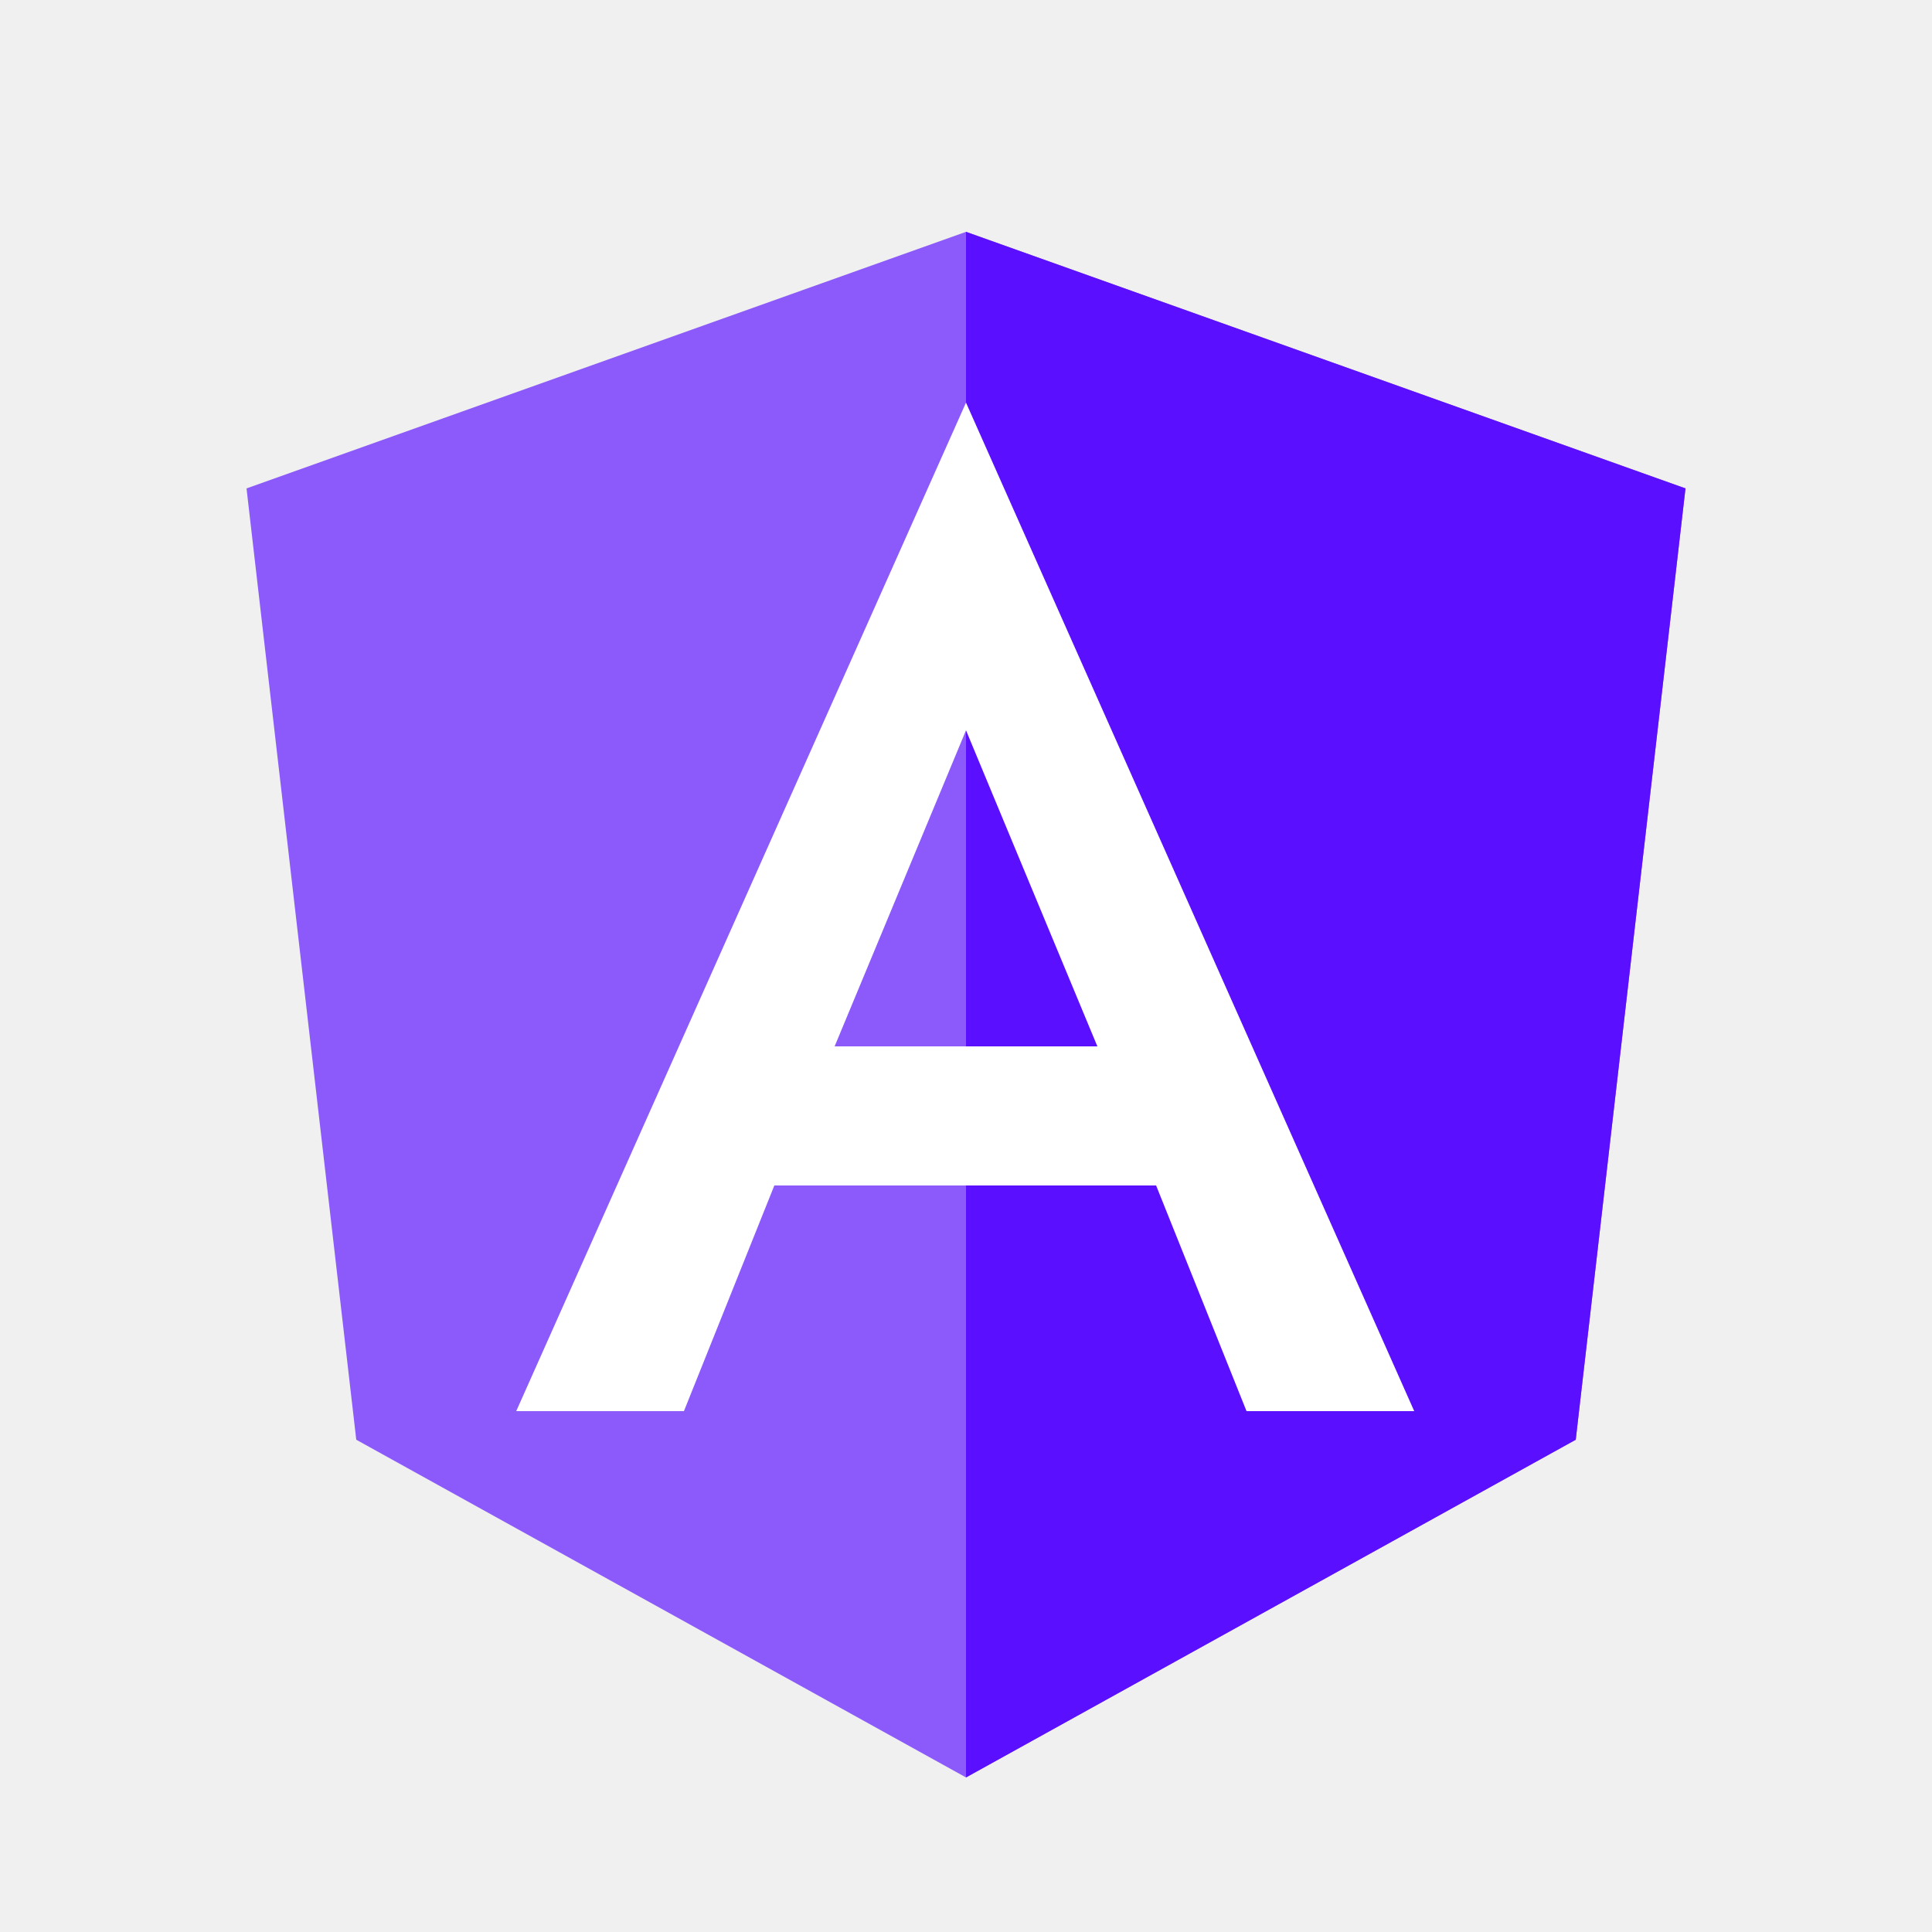
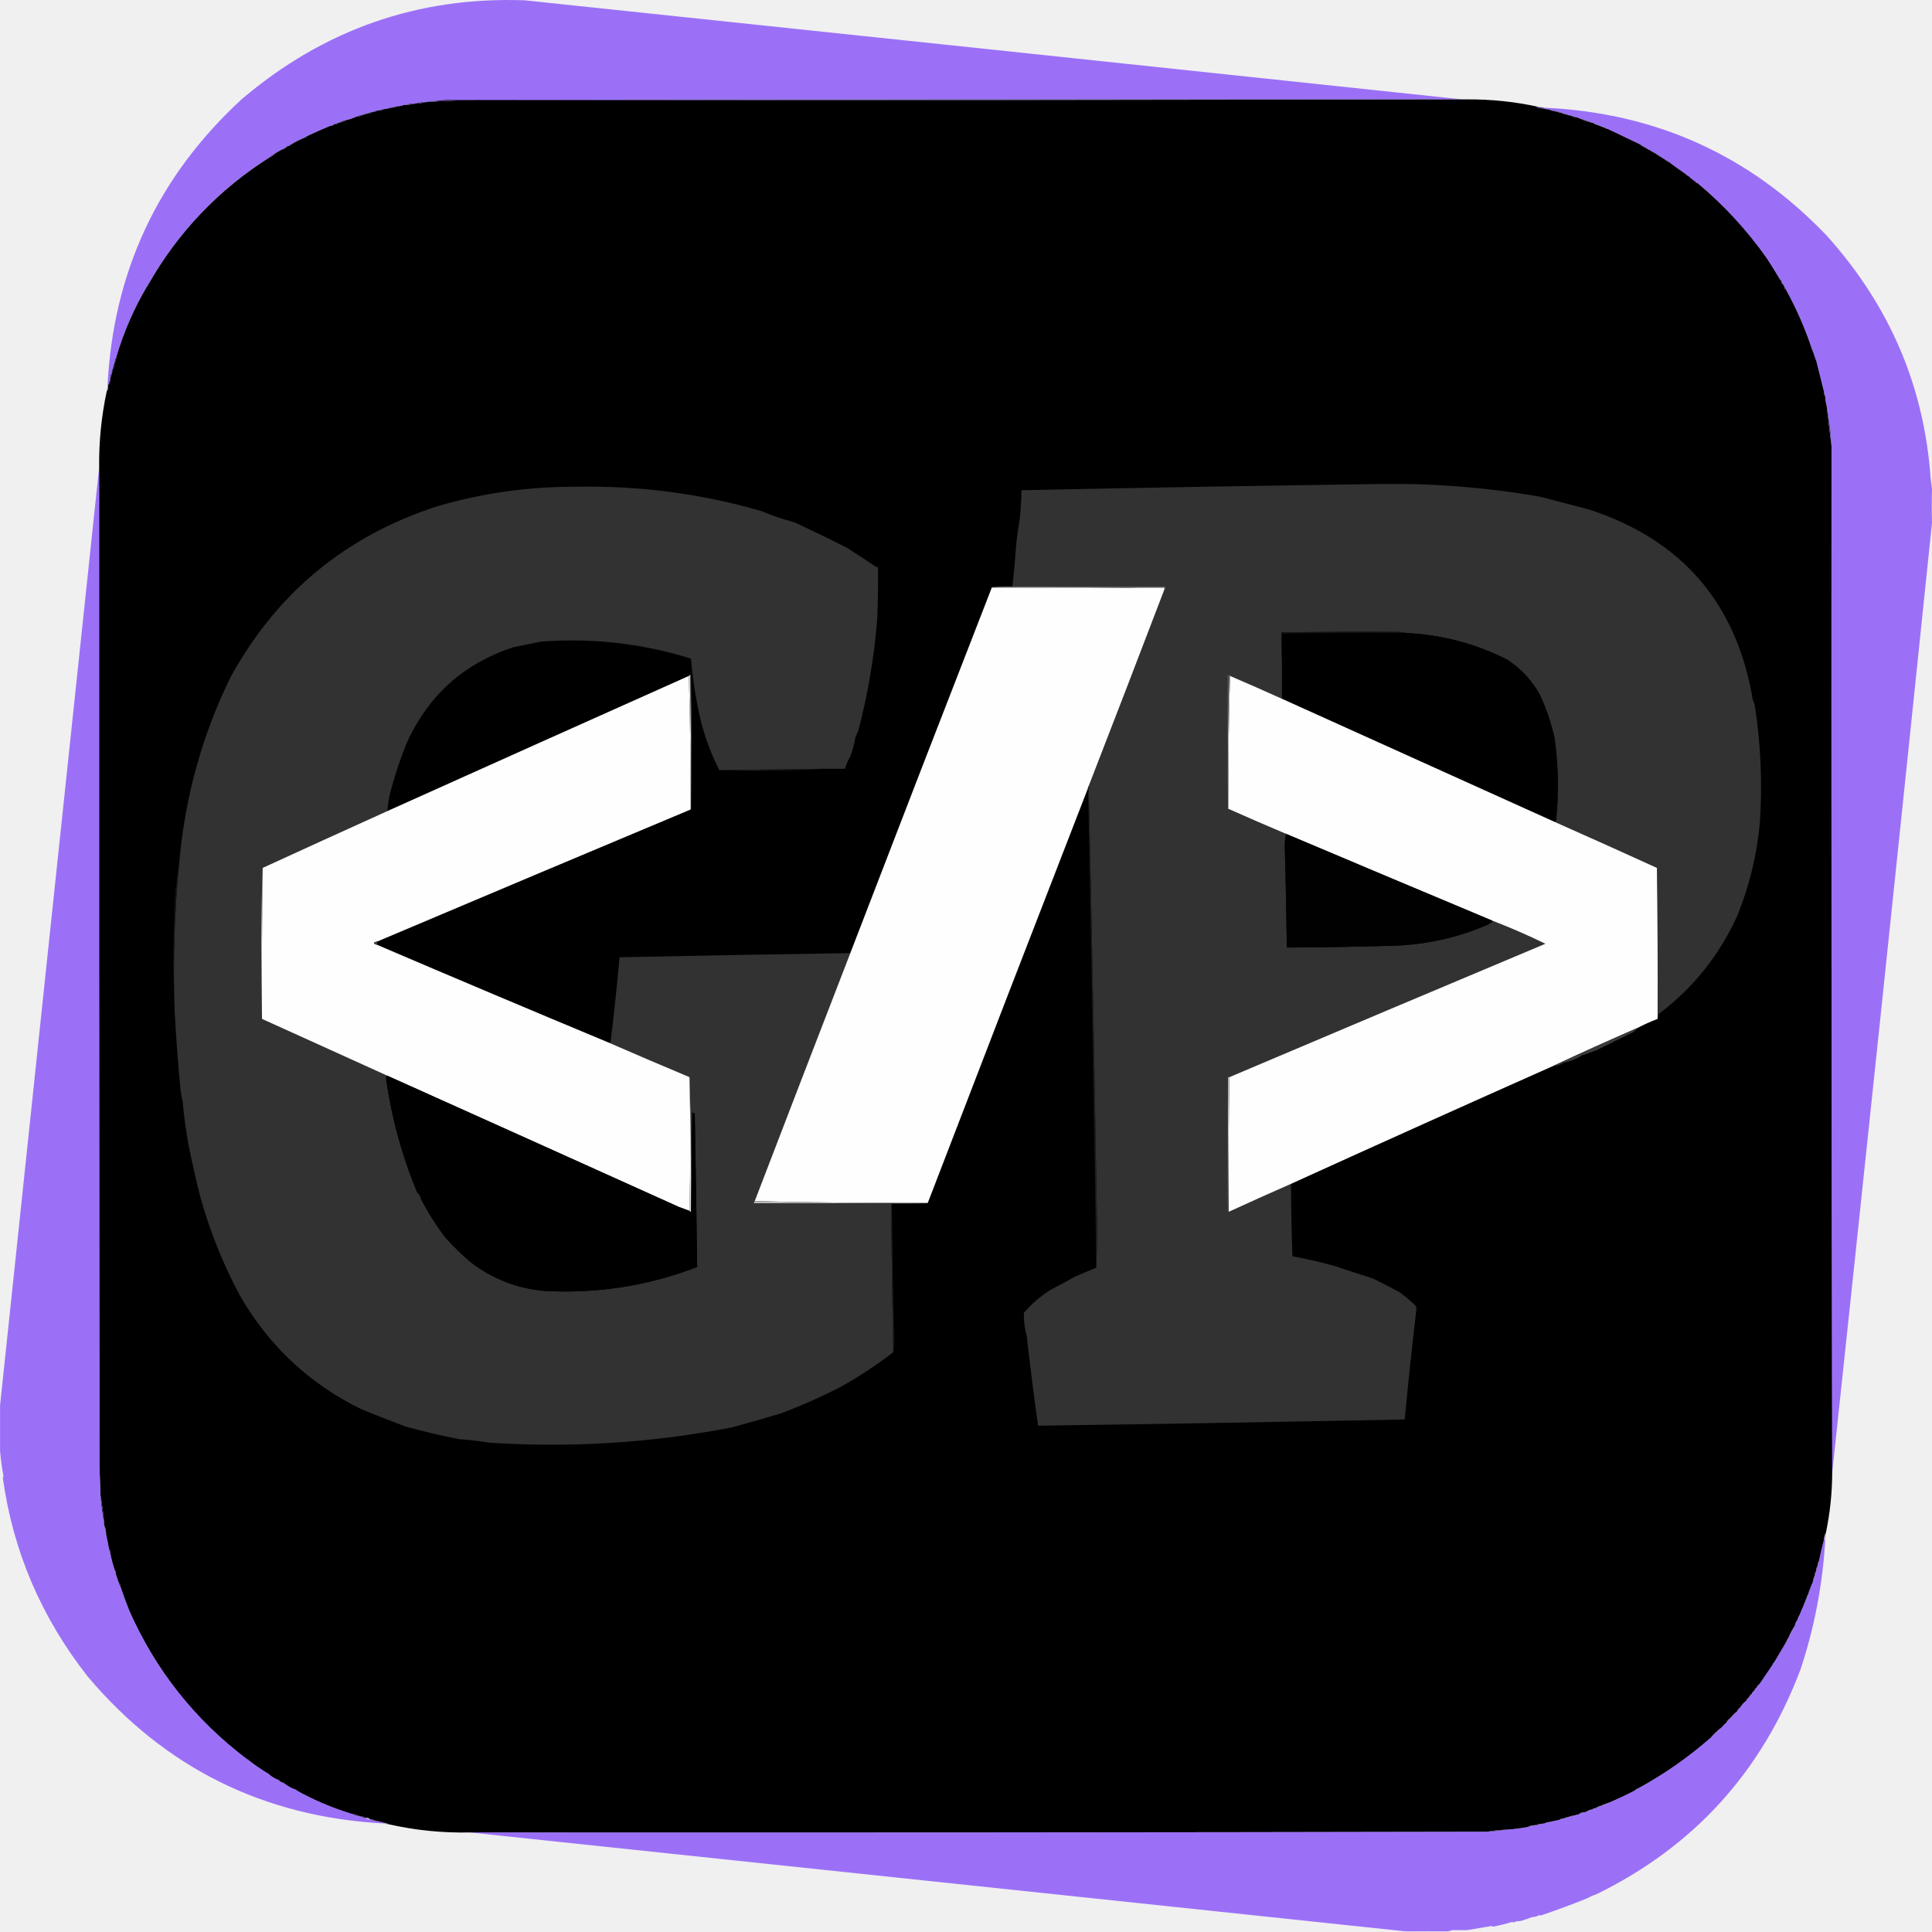
- <svg xmlns="http://www.w3.org/2000/svg" id="Layer_1" style="enable-background:new 0 0 250 250;" version="1.1" viewBox="0 0 250 250" x="0px" xml:space="preserve" y="0px">
-   <style type="text/css">
- 	.st0 {
-     fill: #5b0fffAA;
-   }
- 
-   .st1 {
-     fill: #5b0fff;
-   }
- 
-   .st2 {
-     fill: #FFFFFF;
-   }
+ <svg xmlns="http://www.w3.org/2000/svg" version="1.1" width="2788.08" height="2787.43">
+   <svg style="shape-rendering:geometricPrecision;text-rendering:geometricPrecision;image-rendering:optimizeQuality;fill-rule:evenodd;clip-rule:evenodd" viewBox="689.42 371.07 2788.08 2787.43">
+     <path style="opacity:.566" fill="#5a0ffe" d="M2799.5 514.5c-488.67-.167-977.33 0-1466 .5-5.05.272-10.05.772-15 1.5-3.68-.165-7.35.001-11 .5-1.24.232-2.24.732-3 1.5h-2c-4.93-.271-9.6.396-14 2-3.35-.165-6.68.002-10 .5-.92.278-1.58.778-2 1.5-2.56-.302-4.89.032-7 1-3.99-.384-7.66.283-11 2-3.33-.285-6.33.382-9 2-1.94.65-3.94.983-6 1-2.65-.09-4.99.576-7 2h-2c-2.65-.09-4.99.576-7 2-2.65-.09-4.99.576-7 2-2.65-.09-4.99.576-7 2-3.66.223-7 1.223-10 3-4.72 2.239-9.72 3.905-15 5-4.04.565-7.7 1.899-11 4-2.29.095-4.29.762-6 2-1.9.296-3.57.963-5 2a706.49 706.49 0 0 0-34 15c-1.53-.073-2.53.594-3 2a140.22 140.22 0 0 0-20 10c-1.53-.073-2.53.594-3 2-1.65.16-2.99.826-4 2-1.53-.073-2.53.594-3 2-6.17 2.58-11.84 5.914-17 10-1.53-.073-2.53.594-3 2-74.05 46.716-132.718 108.049-176 184-1.406.473-2.073 1.473-2 3-18.725 31.795-33.392 65.462-44 101-1.777 3.005-2.777 6.338-3 10-1.424 2.015-2.09 4.348-2 7-1.424 2.015-2.09 4.348-2 7-1.424 2.015-2.09 4.348-2 7v2c-1.424 2.015-2.09 4.348-2 7-.934 1.068-1.268 2.401-1 4h-1c7.932-165.43 72.599-303.93 194-415.5 118.43-100.497 254.43-147.997 408-142.5 451.16 47.482 902.16 95.149 1353 143z" />
+     <path style="opacity:1" d="M2806.5 514.5c35.22-.261 69.89 3.405 104 11a8.43 8.43 0 0 0-4 .5c4.32.996 8.65 1.83 13 2.5 3.28-.08 6.28.587 9 2a894.254 894.254 0 0 1 16 4c2.01 1.424 4.35 2.09 7 2 1.07.934 2.4 1.268 4 1 3 1.777 6.34 2.777 10 3a143.488 143.488 0 0 0 22 8h1c2.01 1.565 4.34 2.565 7 3 1.43 1.037 3.1 1.704 5 2 1.43 1.037 3.1 1.704 5 2 1.43 1.037 3.1 1.704 5 2 15.26 7.297 30.6 14.63 46 22 .47 1.406 1.47 2.073 3 2 1.01 1.174 2.35 1.84 4 2 .47 1.406 1.47 2.073 3 2 1.01 1.174 2.35 1.84 4 2 .47 1.406 1.47 2.073 3 2 1.01 1.174 2.35 1.84 4 2 .47 1.406 1.47 2.073 3 2 .47 1.406 1.47 2.073 3 2 .47 1.406 1.47 2.073 3 2 1.4 1.39 3.07 2.39 5 3 .47 1.406 1.47 2.073 3 2 .47 1.406 1.47 2.073 3 2a502.69 502.69 0 0 0 25 18c.47 1.406 1.47 2.073 3 2a71.989 71.989 0 0 0 11 9c.47 1.406 1.47 2.073 3 2 37.89 31.719 71.05 67.719 99.5 108a721.117 721.117 0 0 1 17.5 28c-.07 1.527.59 2.527 2 3 1.17 1.014 1.84 2.347 2 4-.07 1.527.59 2.527 2 3 1.17 1.014 1.84 2.347 2 4-.07 1.527.59 2.527 2 3 14.33 25.858 26.33 52.858 36 81 1.1 4.644 2.77 8.978 5 13-.24 1.291.1 2.291 1 3-.24 2.398.43 4.398 2 6 3.68 14.725 7.35 29.392 11 44-.21 2.995.46 5.662 2 8 .12 4.549.79 8.882 2 13 2.19 19.507 4.52 38.84 7 58-.33 494.03 0 988.03 1 1482-.14 29.11-3.14 57.77-9 86-1.76 3.35-2.76 7.02-3 11a492.28 492.28 0 0 0-7 30c-1.42 2.01-2.09 4.35-2 7-1.42 2.01-2.09 4.35-2 7-1.42 2.01-2.09 4.35-2 7-1.78 3-2.78 6.34-3 10a42.754 42.754 0 0 0-3 7c-1.37 2.44-2.37 5.1-3 8v1c-1.57 2.01-2.57 4.34-3 7-1.04 1.43-1.7 3.1-2 5-1.04 1.43-1.7 3.1-2 5-2.19 4.58-4.19 9.25-6 14-1.57 2.01-2.57 4.34-3 7-2.09 2.59-3.43 5.59-4 9-3.76 5.18-6.76 10.85-9 17-1.51 1.68-2.51 3.68-3 6-1.41.47-2.07 1.47-2 3-5.33 9-10.66 18-16 27-1.41.47-2.07 1.47-2 3-6.33 9.33-12.66 18.66-19 28-2.09 1.08-3.42 2.75-4 5-1.76.76-2.76 2.1-3 4-2.09 1.08-3.42 2.75-4 5-2.09 1.08-3.42 2.75-4 5-2.09 1.08-3.42 2.75-4 5a32.249 32.249 0 0 0-9 10c-2.09 1.08-3.42 2.75-4 5-3.67 3-7 6.33-10 10-2.74 1.74-4.74 4.07-6 7a25.888 25.888 0 0 0-6 6 84.762 84.762 0 0 0-16 15c-32.57 28.62-67.9 53.28-106 74-1.53-.07-2.53.59-3 2a502.849 502.849 0 0 1-38 18c-2.9.63-5.56 1.63-8 3-1.9.3-3.57.96-5 2-2.47.25-4.47 1.25-6 3h-2c-1.53-.07-2.53.59-3 2h-2c-1.9.3-3.57.96-5 2-1.71 1.24-3.71 1.91-6 2-2.85.05-5.18 1.05-7 3-2.72.46-5.39 1.13-8 2-2.65-.09-4.99.58-7 2-2.65-.09-4.99.58-7 2-2.4-.24-4.4.43-6 2-4.71.79-9.38 1.79-14 3-2.65-.09-4.99.58-7 2-2.36.17-4.69.51-7 1-3.23.18-6.23.84-9 2-3-.21-5.66.46-8 2-10.14 2.06-20.47 3.39-31 4-9.56.26-18.9 1.26-28 3-489.32 1-978.65 1.33-1468 1-39.87.84-79.2-3.16-118-12-2.01-1.42-4.35-2.09-7-2-1.07-.93-2.4-1.27-4-1-2.01-1.42-4.35-2.09-7-2h-1c-1.6-1.57-3.6-2.24-6-2h-1c-1.6-1.57-3.6-2.24-6-2h-1c-1.6-1.57-3.6-2.24-6-2h-1c-4-2.11-8.34-3.44-13-4-27.22-8.29-53.22-19.29-78-33-.47-1.41-1.47-2.07-3-2-5.48-1.91-10.48-4.57-15-8-.47-1.41-1.47-2.07-3-2-1.65-.16-2.99-.83-4-2-.47-1.41-1.47-2.07-3-2-4.84-1.92-9.18-4.58-13-8-.47-1.41-1.47-2.07-3-2a275.734 275.734 0 0 1-26-18c-.47-1.41-1.47-2.07-3-2-74.957-56.78-131.457-128.11-169.5-214a660.294 660.294 0 0 1-12.5-34c-.052-2.85-1.052-5.18-3-7l-4-12c.09-2.65-.576-4.99-2-7a194.194 194.194 0 0 1-6-23c.329-2.73-.337-5.06-2-7a314.333 314.333 0 0 0-4-20c.198-5.04-.802-9.7-3-14v-4a369.128 369.128 0 0 0-5-38c-.524-13.66-1.024-27.33-1.5-41-.5-481-.667-962-.5-1443a498.56 498.56 0 0 1 11-110c1.574-1.602 2.241-3.602 2-6-.268-1.599.066-2.932 1-4 1.424-2.015 2.09-4.348 2-7v-2c1.424-2.015 2.09-4.348 2-7 1.424-2.015 2.09-4.348 2-7 1.424-2.015 2.09-4.348 2-7 1.777-3.005 2.777-6.338 3-10 10.608-35.538 25.275-69.205 44-101 1.406-.473 2.073-1.473 2-3 43.282-75.951 101.95-137.284 176-184 1.53.073 2.53-.594 3-2 5.16-4.086 10.83-7.42 17-10 1.53.073 2.53-.594 3-2 1.01-1.174 2.35-1.84 4-2 1.53.073 2.53-.594 3-2a140.22 140.22 0 0 1 20-10c1.53.073 2.53-.594 3-2a706.49 706.49 0 0 1 34-15c2.2.38 3.86-.287 5-2 2.4.241 4.4-.426 6-2 4.03-.525 7.7-1.858 11-4 5.28-1.095 10.28-2.761 15-5 3.76.105 7.09-.895 10-3 2.65.09 4.99-.576 7-2 2.65.09 4.99-.576 7-2 2.65.09 4.99-.576 7-2h2c2.65.09 4.99-.576 7-2 2.06-.017 4.06-.35 6-1 3.23-.176 6.23-.843 9-2 3.86-.308 7.53-.975 11-2 2.11-.968 4.44-1.302 7-1 4.18-.351 8.18-1.018 12-2 4.91.138 9.58-.528 14-2h2c4.63-.729 9.3-1.063 14-1 10.66-.572 21.33-1.072 32-1.5 485.5-.167 970.83-.667 1456-1.5z" />
+     <path style="opacity:.89" fill="#1d0855" d="M2799.5 514.5h7c-485.17.833-970.5 1.333-1456 1.5-10.67.428-21.34.928-32 1.5v-1a163.45 163.45 0 0 1 15-1.5c488.67-.5 977.33-.667 1466-.5z" />
+     <path style="opacity:.718" fill="#350994" d="M1318.5 516.5v1c-4.7-.063-9.37.271-14 1 .76-.768 1.76-1.268 3-1.5 3.65-.499 7.32-.665 11-.5z" />
+     <path style="opacity:.882" fill="#1e0857" d="M1302.5 518.5c-4.42 1.472-9.09 2.138-14 2 4.4-1.604 9.07-2.271 14-2z" />
+     <path style="opacity:.855" fill="#220861" d="M1288.5 520.5c-3.82.982-7.82 1.649-12 2 .42-.722 1.08-1.222 2-1.5 3.32-.498 6.65-.665 10-.5z" />
+     <path style="opacity:.792" fill="#290874" d="M1269.5 523.5c-3.47 1.025-7.14 1.692-11 2 3.34-1.717 7.01-2.384 11-2z" />
+     <path style="opacity:.851" fill="#220760" d="M1258.5 525.5c-2.77 1.157-5.77 1.824-9 2 2.67-1.618 5.67-2.285 9-2z" />
+     <path style="opacity:.745" fill="#1f0858" d="M2910.5 525.5c2.36.174 4.69.507 7 1 .67.667 1.33 1.333 2 2-4.35-.67-8.68-1.504-13-2.5a8.43 8.43 0 0 1 4-.5z" />
+     <path style="opacity:.565" fill="#5a0ffd" d="M2917.5 526.5c160.91 7.06 296.75 68.394 407.5 184 91.04 100.882 141.2 217.715 150.5 350.5.69 5.16 1.36 10.32 2 15.5a870.08 870.08 0 0 0 0 49c-47.26 457.03-95.26 914.03-144 1371-1-493.97-1.33-987.97-1-1482-.55-19.69-2.88-39.023-7-58-1.21-4.118-1.88-8.451-2-13 .21-2.995-.46-5.662-2-8-3.65-14.608-7.32-29.275-11-44-.09-2.286-.76-4.286-2-6-.9-.709-1.24-1.709-1-3-.71-4.824-2.38-9.157-5-13-9.67-28.142-21.67-55.142-36-81 .07-1.527-.59-2.527-2-3-.16-1.653-.83-2.986-2-4 .07-1.527-.59-2.527-2-3-.16-1.653-.83-2.986-2-4 .07-1.527-.59-2.527-2-3a721.117 721.117 0 0 0-17.5-28c-28.45-40.281-61.61-76.281-99.5-108-.47-1.406-1.47-2.073-3-2a71.989 71.989 0 0 1-11-9c-.47-1.406-1.47-2.073-3-2a502.69 502.69 0 0 1-25-18c-.47-1.406-1.47-2.073-3-2-.47-1.406-1.47-2.073-3-2-1.93-.61-3.6-1.61-5-3-.47-1.406-1.47-2.073-3-2-.47-1.406-1.47-2.073-3-2-.47-1.406-1.47-2.073-3-2-1.65-.16-2.99-.826-4-2-.47-1.406-1.47-2.073-3-2-1.65-.16-2.99-.826-4-2-.47-1.406-1.47-2.073-3-2-1.65-.16-2.99-.826-4-2-.47-1.406-1.47-2.073-3-2-15.4-7.37-30.74-14.703-46-22-1.14-1.713-2.8-2.38-5-2-1.14-1.713-2.8-2.38-5-2-1.9-.296-3.57-.963-5-2-1.68-2.334-4.01-3.334-7-3h-1c-.11-.617-.44-1.117-1-1.5a252.494 252.494 0 0 0-21-6.5c-3-1.777-6.34-2.777-10-3-1.6.268-2.93-.066-4-1-2.01-1.424-4.35-2.09-7-2-4.81-3.048-10.14-4.382-16-4-2.72-1.413-5.72-2.08-9-2-.67-.667-1.33-1.333-2-2z" />
+     <path style="opacity:.851" fill="#240764" d="M1243.5 528.5c-2.01 1.424-4.35 2.09-7 2 2.01-1.424 4.35-2.09 7-2z" />
+     <path style="opacity:.835" fill="#290774" d="M1234.5 530.5c-2.01 1.424-4.35 2.09-7 2 2.01-1.424 4.35-2.09 7-2z" />
+     <path style="opacity:.667" fill="#2f0a85" d="M2928.5 530.5c5.86-.382 11.19.952 16 4a894.254 894.254 0 0 0-16-4z" />
+     <path style="opacity:.851" fill="#240767" d="M1227.5 532.5c-2.01 1.424-4.35 2.09-7 2 2.01-1.424 4.35-2.09 7-2z" />
+     <path style="opacity:.851" fill="#230765" d="M1220.5 534.5c-2.01 1.424-4.35 2.09-7 2 2.01-1.424 4.35-2.09 7-2z" />
+     <path style="opacity:.706" fill="#28086f" d="M2944.5 534.5c2.65-.09 4.99.576 7 2-2.65.09-4.99-.576-7-2z" />
+     <path style="opacity:.851" fill="#210959" d="M1213.5 536.5c-2.91 2.105-6.24 3.105-10 3 3-1.777 6.34-2.777 10-3z" />
+     <path style="opacity:.659" fill="#2c097d" d="M2955.5 537.5c3.66.223 7 1.223 10 3-3.66-.223-7-1.223-10-3z" />
+     <path style="opacity:.651" fill="#2f0985" d="M2965.5 540.5a252.494 252.494 0 0 1 21 6.5c.56.383.89.883 1 1.5a143.488 143.488 0 0 1-22-8z" />
+     <path style="opacity:.859" fill="#200956" d="M1188.5 544.5c-3.3 2.142-6.97 3.475-11 4 3.3-2.101 6.96-3.435 11-4z" />
+     <path style="opacity:.584" fill="#3b0aa5" d="M2988.5 548.5c2.99-.334 5.32.666 7 3-2.66-.435-4.99-1.435-7-3z" />
+     <path style="opacity:.859" fill="#26086a" d="M1177.5 548.5c-1.6 1.574-3.6 2.241-6 2 1.71-1.238 3.71-1.905 6-2z" />
+     <path style="opacity:.859" fill="#27096f" d="M1171.5 550.5c-1.14 1.713-2.8 2.38-5 2 1.43-1.037 3.1-1.704 5-2z" />
+     <path style="opacity:.616" fill="#330a8f" d="M3000.5 553.5c2.2-.38 3.86.287 5 2-1.9-.296-3.57-.963-5-2z" />
+     <path style="opacity:.616" fill="#320a8e" d="M3005.5 555.5c2.2-.38 3.86.287 5 2-1.9-.296-3.57-.963-5-2z" />
+     <path style="opacity:.878" fill="#1d0955" d="M1132.5 567.5c-.47 1.406-1.47 2.073-3 2 .47-1.406 1.47-2.073 3-2z" />
+     <path style="opacity:.898" fill="#1b0a4f" d="M1109.5 579.5c-.47 1.406-1.47 2.073-3 2 .47-1.406 1.47-2.073 3-2z" />
+     <path style="opacity:.714" fill="#2d087f" d="M3056.5 579.5c1.53-.073 2.53.594 3 2-1.53.073-2.53-.594-3-2z" />
+     <path style="opacity:.878" fill="#1d0955" d="M1102.5 583.5c-.47 1.406-1.47 2.073-3 2 .47-1.406 1.47-2.073 3-2z" />
+     <path style="opacity:.702" fill="#2f0884" d="M3063.5 583.5c1.53-.073 2.53.594 3 2-1.53.073-2.53-.594-3-2zM3070.5 587.5c1.53-.073 2.53.594 3 2-1.53.073-2.53-.594-3-2z" />
+     <path style="opacity:.682" fill="#330990" d="M3077.5 591.5c1.53-.073 2.53.594 3 2-1.53.073-2.53-.594-3-2z" />
+     <path style="opacity:.694" fill="#300886" d="M3080.5 593.5c1.53-.073 2.53.594 3 2-1.53.073-2.53-.594-3-2z" />
+     <path style="opacity:.894" fill="#1a094b" d="M1082.5 595.5c-.47 1.406-1.47 2.073-3 2 .47-1.406 1.47-2.073 3-2z" />
+     <path style="opacity:.706" fill="#2e0980" d="M3083.5 595.5c1.53-.073 2.53.594 3 2-1.53.073-2.53-.594-3-2z" />
+     <path style="opacity:.686" fill="#33098e" d="M3091.5 600.5c1.53-.073 2.53.594 3 2-1.53.073-2.53-.594-3-2z" />
+     <path style="opacity:.694" fill="#300886" d="M3094.5 602.5c1.53-.073 2.53.594 3 2-1.53.073-2.53-.594-3-2z" />
+     <path style="opacity:.631" fill="#33098f" d="M3122.5 622.5c1.53-.073 2.53.594 3 2-1.53.073-2.53-.594-3-2zM3136.5 633.5c1.53-.073 2.53.594 3 2-1.53.073-2.53-.594-3-2z" />
+     <path style="opacity:.8" fill="#200959" d="M3256.5 771.5c1.41.473 2.07 1.473 2 3-1.41-.473-2.07-1.473-2-3z" />
+     <path style="opacity:.808" fill="#1f0958" d="M3260.5 778.5c1.41.473 2.07 1.473 2 3-1.41-.473-2.07-1.473-2-3z" />
+     <path style="opacity:.831" fill="#1c084e" d="M903.5 781.5c.073 1.527-.594 2.527-2 3-.073-1.527.594-2.527 2-3z" />
+     <path style="opacity:.812" fill="#1f0955" d="M3264.5 785.5c1.41.473 2.07 1.473 2 3-1.41-.473-2.07-1.473-2-3z" />
+     <path style="opacity:.694" fill="#280a73" d="M3302.5 869.5c2.62 3.843 4.29 8.176 5 13-2.23-4.022-3.9-8.356-5-13z" />
+     <path style="opacity:.929" fill="#190945" d="M857.5 885.5c-.223 3.662-1.223 6.995-3 10 .223-3.662 1.223-6.995 3-10z" />
+     <path style="opacity:.867" fill="#26096d" d="M3308.5 885.5c1.24 1.714 1.91 3.714 2 6-1.57-1.602-2.24-3.602-2-6z" />
+     <path style="opacity:.902" fill="#1a094c" d="M854.5 895.5c.09 2.652-.576 4.985-2 7-.09-2.652.576-4.985 2-7z" />
+     <path style="opacity:.898" fill="#1b094f" d="M852.5 902.5c.09 2.652-.576 4.985-2 7-.09-2.652.576-4.985 2-7z" />
+     <path style="opacity:.847" fill="#1e0854" d="M850.5 909.5c.09 2.652-.576 4.985-2 7-.09-2.652.576-4.985 2-7z" />
+     <path style="opacity:.847" fill="#1b084d" d="M848.5 918.5c.09 2.652-.576 4.985-2 7-.09-2.652.576-4.985 2-7z" />
+     <path style="opacity:.408" fill="#2f0887" d="M844.5 929.5h1c.241 2.398-.426 4.398-2 6a19.22 19.22 0 0 1 1-6z" />
+     <path style="opacity:.69" fill="#300a88" d="M3321.5 935.5c1.54 2.338 2.21 5.005 2 8-1.54-2.338-2.21-5.005-2-8z" />
+     <path style="opacity:.714" fill="#2f0985" d="M3325.5 956.5c4.12 18.977 6.45 38.31 7 58-2.48-19.16-4.81-38.493-7-58z" />
+     <path style="opacity:.566" fill="#5a0ffe" d="M832.5 1045.5c-.167 481 0 962 .5 1443 .476 13.67.976 27.34 1.5 41 .657 12.94 2.324 25.61 5 38v4c.398 4.91 1.398 9.58 3 14 1.546 6.61 2.88 13.27 4 20 .221 2.57.888 4.9 2 7a194.194 194.194 0 0 0 6 23c-.09 2.65.576 4.99 2 7l4 12c.435 2.66 1.435 4.99 3 7a660.294 660.294 0 0 0 12.5 34c38.043 85.89 94.543 157.22 169.5 214 .47 1.41 1.47 2.07 3 2 8.31 6.49 16.98 12.49 26 18 .47 1.41 1.47 2.07 3 2 3.82 3.42 8.16 6.08 13 8 .47 1.41 1.47 2.07 3 2 1.01 1.17 2.35 1.84 4 2 .47 1.41 1.47 2.07 3 2 4.52 3.43 9.52 6.09 15 8 .47 1.41 1.47 2.07 3 2 24.78 13.71 50.78 24.71 78 33 4 2.11 8.34 3.44 13 4h1c1.6 1.57 3.6 2.24 6 2h1c1.6 1.57 3.6 2.24 6 2h1c1.6 1.57 3.6 2.24 6 2h1c2.01 1.42 4.35 2.09 7 2 1.6-.27 2.93.07 4 1v1c-173.15-9.69-315.32-80.36-426.5-212-66.987-85.35-107.82-180.85-122.5-286.5.145-.77.478-1.44 1-2a383.933 383.933 0 0 1-5-37.5c-.095-21.43-.095-43.1 0-65 47.537-451.5 95.204-902.83 143-1354z" />
+     <path style="opacity:1" fill="#323232" d="M3081.5 1841.5c.33-72.67 0-145.34-1-218-49.65-22.66-99.32-45-149-67 1.32.17 2.49-.16 3.5-1 4-39.5 3.33-78.83-2-118-4.73-22.54-12.07-44.2-22-65-11.55-20.3-27.05-36.8-46.5-49.5-45.62-23.11-94.29-35.94-146-38.5-3.48-.82-7.14-1.32-11-1.5-56.33-.28-112.67-.11-169 .5-.33 13.18 0 26.18 1 39v57a3787.378 3787.378 0 0 0-75-33c0-.67-.33-1-1-1-.71-.9-1.71-1.24-3-1-.33 64.84 0 129.5 1 194h1c27.55 12.28 55.22 24.28 83 36-1.33 5.29-2 10.96-2 17 1.36 48.99 2.36 97.99 3 147 50.01-.32 100.01-1.16 150-2.5 49.27-1.18 96.27-11.52 141-31 1.91-1.5 3.91-2.83 6-4-.56-.38-.89-.88-1-1.5a984.56 984.56 0 0 1 77 33.5c-152.2 63.94-304.2 128.11-456 192.5h-2c-1 64.83-1.33 129.83-1 195 1.29.24 2.29-.1 3-1 29.48-13.57 59.15-26.9 89-40 .16 34.91.83 69.74 2 104.5a710.55 710.55 0 0 1 61 14c18.26 6.15 36.59 12.15 55 18 13.11 6.39 26.11 13.06 39 20 8.08 6.04 15.74 12.54 23 19.5.33 1.5.67 3 1 4.5a7631.253 7631.253 0 0 0-17 159.5c-176.32 3.56-352.66 6.56-529 9-6.12-43.39-11.62-86.73-16.5-130-2.97-10.72-4.31-21.72-4-33 11-12.67 23.5-23.5 37.5-32.5 12.42-6.48 24.76-13.14 37-20 9.96-4.27 19.96-8.43 30-12.5 1.16-31.16 1.33-62.5.5-94-3.17-200.51-7-400.84-11.5-601a51444.95 51444.95 0 0 0 109-283c.84-.34 1.17-1.01 1-2 .9-.71 1.24-1.71 1-3h-221c2.22-20.61 4.06-41.27 5.5-62 1.27-11.82 2.93-23.49 5-35 1.5-13.96 2.33-27.96 2.5-42 173.82-3.63 347.65-6.63 521.5-9 76.58-.9 152.41 5.27 227.5 18.5 23 5.9 46 11.9 69 18 134.96 43.63 214.12 135.47 237.5 275.5 1.45 2.8 2.45 5.8 3 9 8.57 56.08 10.9 112.41 7 169-4.33 45.68-15 89.68-32 132-25.79 57.45-63.79 105.11-114 143-.19 2.54-.69 4.87-1.5 7zM1879.5 1480.5c-50.67.71-101.33 1.38-152 2-11.32-22.32-20.15-45.65-26.5-70a634.274 634.274 0 0 1-14.5-91c-70.5-21.97-142.83-30.13-217-24.5-12.87 2.83-25.87 5.5-39 8-70.25 22.92-121.08 67.76-152.5 134.5-11.12 26.51-20.12 53.85-27 82-1.24 6.62-2.07 13.29-2.5 20-60.08 27.14-120.08 54.47-180 82-1.33 35.99-2 72.33-2 109 0 36.5.33 72.83 1 109 60.41 27.47 120.74 54.8 181 82-1.23.65-1.89 1.82-2 3.5 8.04 57.03 23.04 112.03 45 165 3.13 2.35 4.96 5.52 5.5 9.5 9.87 18.96 21.2 36.96 34 54a346.756 346.756 0 0 0 39.5 38.5c30.82 23.05 65.48 36.38 104 40 76.45 4.25 150.12-7.25 221-34.5-.92-73.67-2.08-147.34-3.5-221-1.09-.79-2.25-1.46-3.5-2-.67 47.83-1.33 95.5-2 143 .66-65.01 0-129.68-2-194a9258.57 9258.57 0 0 1-117-50h3c4.99-40.93 9.33-81.93 13-123 111-2.33 222-4.33 333-6-46.19 119.25-92.19 238.58-138 358-.9.71-1.24 1.71-1 3h198c.45 71.67 1.45 143.34 3 215a618.948 618.948 0 0 1-75 49.5c-28.56 14.8-57.9 27.8-88 39-23.16 6.96-46.49 13.63-70 20-115.52 22.33-232.18 29.67-350 22a430.734 430.734 0 0 0-43-5c-26.34-5.11-52.51-11.27-78.5-18.5-20.89-7.97-41.73-16.13-62.5-24.5-75.7-36.84-134.53-92-176.5-165.5-24.29-45.45-43.293-93.12-57-143a1677.568 1677.568 0 0 1-15.5-68c-4.334-22.5-7.5-45.17-9.5-68a155.495 155.495 0 0 1-3-16c-3.57-37.59-6.403-75.25-8.5-113a1604.207 1604.207 0 0 1 7-220c8.537-92.53 33.037-180.19 73.5-263 66.9-121.96 166.57-204.29 299-247 65.38-19.03 132.22-28.37 200.5-28 91.48-1.76 180.82 10.07 268 35.5a313.34 313.34 0 0 0 45.5 15.5c25.76 11.86 51.26 24.19 76.5 37 14.15 8.99 28.15 18.16 42 27.5.95.48 1.95.65 3 .5.23 24.18-.1 48.34-1 72.5-4.17 55.44-13.34 109.94-27.5 163.5a108 108 0 0 1-4 9c-1.52 9.22-3.85 18.22-7 27-3.38 6.09-6.21 12.42-8.5 19h-29z" />
+     <path style="opacity:1" fill="#606060" d="M2120.5 1218.5c9.82-.99 19.82-1.33 30-1h221c.24 1.29-.1 2.29-1 3-82.99-2-166.33-2.66-250-2z" />
+     <path style="opacity:1" fill="#d2d2d2" d="M2120.5 1219.5v-1c83.67-.66 167.01 0 250 2 .17.99-.16 1.66-1 2v-3h-249z" />
+     <path style="opacity:1" fill="#fefefe" d="M2120.5 1219.5h249v3a51444.95 51444.95 0 0 1-109 283c-.61.89-.94 1.89-1 3-77.4 199.22-154.4 398.55-231 598-83.67.66-167.01 0-250-2 45.81-119.42 91.81-238.75 138-358 67.64-175.94 135.64-351.61 204-527z" />
+     <path style="opacity:1" fill="#151515" d="M2718.5 1284.5c-59.66-.5-119.33-.17-179 1v37c-1-12.82-1.33-25.82-1-39 56.33-.61 112.67-.78 169-.5 3.86.18 7.52.68 11 1.5z" />
+     <path style="opacity:1" d="M2718.5 1284.5c51.71 2.56 100.38 15.39 146 38.5 19.45 12.7 34.95 29.2 46.5 49.5 9.93 20.8 17.27 42.46 22 65 5.33 39.17 6 78.5 2 118-1.01.84-2.18 1.17-3.5 1-130.72-59.03-261.39-118.03-392-177v-94c59.67-1.17 119.34-1.5 179-1z" />
+     <path style="opacity:1" fill="#fefefe" d="M1683.5 1346.5c2 63.99 2.66 128.32 2 193-150.45 63.06-300.79 126.39-451 190-7 1.55-7.33 3.21-1 5 111.03 47.51 222.37 94.51 334 141a9258.57 9258.57 0 0 0 117 50 4668.29 4668.29 0 0 1 0 193c-4.95-1.8-9.95-3.63-15-5.5-140.3-63.32-280.63-126.49-421-189.5-60.26-27.2-120.59-54.53-181-82-.33-72.74 0-145.4 1-218 59.92-27.53 119.92-54.86 180-82 144.92-65.19 289.92-130.19 435-195z" />
+     <path style="opacity:1" fill="#e2e2e2" d="M1683.5 1346.5c.34-.84 1.01-1.17 2-1 1 64.16 1.33 128.5 1 193 0 .67-.33 1-1 1 .66-64.68 0-129.01-2-193z" />
+     <path style="opacity:1" fill="#fefefe" d="M2464.5 1346.5c25.12 10.73 50.12 21.73 75 33 130.61 58.97 261.28 117.97 392 177 49.68 22 99.35 44.34 149 67 1 72.66 1.33 145.33 1 218a259.81 259.81 0 0 0-29 13 5056.79 5056.79 0 0 0-122 55 48340.225 48340.225 0 0 0-378 170c-29.85 13.1-59.52 26.43-89 40h-1c-.33-64.74 0-129.4 1-194 151.8-64.39 303.8-128.56 456-192.5a984.56 984.56 0 0 0-77-33.5c-99.12-41.52-198.12-83.19-297-125a4507.692 4507.692 0 0 1-83-36c-.66-64.34 0-128.34 2-192z" />
+     <path style="opacity:1" fill="#4e4e4e" d="M1685.5 1345.5c.06-.54.39-.88 1-1 1.33 64.83 1.33 129.5 0 194 .33-64.5 0-128.84-1-193z" />
+     <path style="opacity:1" fill="#494949" d="M2463.5 1345.5c-2 63.99-2.66 128.32-2 193-1-64.5-1.33-129.16-1-194 1.29-.24 2.29.1 3 1z" />
+     <path style="opacity:1" fill="#181818" d="M1879.5 1480.5c-25.15 1.63-50.48 2.46-76 2.5-25.5.83-50.84.66-76-.5 50.67-.62 101.33-1.29 152-2z" />
+     <path style="opacity:1" fill="silver" d="M2463.5 1345.5c.67 0 1 .33 1 1-2 63.66-2.66 127.66-2 192h-1c-.66-64.68 0-129.01 2-193z" />
+     <path style="opacity:1" fill="#010101" d="M2545.5 1574.5c98.88 41.81 197.88 83.48 297 125 .11.62.44 1.12 1 1.5-2.09 1.17-4.09 2.5-6 4-44.73 19.48-91.73 29.82-141 31-49.99 1.34-99.99 2.18-150 2.5-.64-49.01-1.64-98.01-3-147 0-6.04.67-11.71 2-17z" />
+     <path style="opacity:1" fill="#d0d0d0" d="M1068.5 1623.5c-1 72.6-1.33 145.26-1 218-.67-36.17-1-72.5-1-109 0-36.67.67-73.01 2-109z" />
+     <path style="opacity:1" fill="#1d1d1d" d="M2260.5 1505.5c4.5 200.16 8.33 400.49 11.5 601 .83 31.5.66 62.84-.5 94-3.22-230.84-7.22-461.51-12-692 .06-1.11.39-2.11 1-3z" />
+     <path style="opacity:1" fill="#454545" d="M1234.5 1729.5c-.8 1.54-1.13 3.21-1 5-6.33-1.79-6-3.45 1-5z" />
+     <path style="opacity:1" fill="#161616" d="M948.5 1611.5a1604.207 1604.207 0 0 0-7 220c-2.867-59.53-2.367-119.19 1.5-179 1.87-13.81 3.704-27.48 5.5-41z" />
+     <path style="opacity:1" fill="#3b3b3b" d="M3052.5 1854.5c-2.16 3.32-5.16 5.82-9 7.5-17.03 8.38-34.03 16.71-51 25-6.6 2.53-13.27 4.87-20 7-8.09 5.26-16.93 8.76-26.5 10.5-4.62 3.23-9.79 4.9-15.5 5a5056.79 5056.79 0 0 1 122-55z" />
+     <path style="opacity:1" d="M1248.5 1923.5c140.37 63.01 280.7 126.18 421 189.5 5.05 1.87 10.05 3.7 15 5.5.34.84 1.01 1.17 2 1 .67-47.5 1.33-95.17 2-143 1.25.54 2.41 1.21 3.5 2 1.42 73.66 2.58 147.33 3.5 221-70.88 27.25-144.55 38.75-221 34.5-38.52-3.62-73.18-16.95-104-40a346.756 346.756 0 0 1-39.5-38.5 388.193 388.193 0 0 1-34-54c-.54-3.98-2.37-7.15-5.5-9.5-21.96-52.97-36.96-107.97-45-165 .11-1.68.77-2.85 2-3.5z" />
+     <path style="opacity:1" fill="#484848" d="M2461.5 1925.5c-.33 64.84 0 129.5 1 194h1c-.71.9-1.71 1.24-3 1-.33-65.17 0-130.17 1-195z" />
+     <path style="opacity:1" fill="#e5e5e5" d="M1684.5 1925.5c2 64.32 2.66 128.99 2 194-.99.17-1.66-.16-2-1a4668.29 4668.29 0 0 0 0-193z" />
+     <path style="opacity:1" fill="#bebebe" d="M2461.5 1925.5h2c-1 64.6-1.33 129.26-1 194-1-64.5-1.33-129.16-1-194z" />
+     <path style="opacity:1" fill="#b8b8b8" d="M1778.5 2104.5c82.99 2 166.33 2.66 250 2 0 .67-.33 1-1 1h-250c-.24-1.29.1-2.29 1-3z" />
+     <path style="opacity:1" fill="#252525" d="M1975.5 2107.5h52c-16.83 1-33.83 1.33-51 1 .46 65.34 1.46 130.67 3 196 0 6.18-.33 12.18-1 18-1.55-71.66-2.55-143.33-3-215z" />
+     <path style="opacity:.902" fill="#1c0a4d" d="M834.5 2529.5a369.128 369.128 0 0 1 5 38c-2.676-12.39-4.343-25.06-5-38z" />
+     <path style="opacity:.631" fill="#2f0b83" d="M839.5 2571.5c2.198 4.3 3.198 8.96 3 14-1.602-4.42-2.602-9.09-3-14z" />
+     <path style="opacity:.263" fill="#2f0886" d="M3324.5 2582.5c.25 3.44-.09 6.77-1 10-.67.33-1.33.67-2 1 .24-3.98 1.24-7.65 3-11z" />
+     <path style="opacity:.565" fill="#5a0ffe" d="M3323.5 2592.5c-3.64 64.28-15.47 126.62-35.5 187-55.66 148.13-154.16 256.63-295.5 325.5a62.475 62.475 0 0 0-12.5 5.5c-21.97 8.86-44.47 17.2-67.5 25-.59-.21-1.09-.54-1.5-1-3.26 2.09-6.59 3.09-10 3-5.91 2.25-11.91 4.25-18 6-3.19-.35-6.35.32-9.5 2-.59-.21-1.09-.54-1.5-1-9.44 2.86-18.78 5.19-28 7-.56-.52-1.23-.86-2-1-11.99 2.12-23.82 4.12-35.5 6-7.17.08-14.34.08-21.5 0-2.27.79-4.6 1.46-7 2-18.98-.18-38.15-.18-57.5 0-451.15-47.61-902.15-95.28-1353-143 489.35.33 978.68 0 1468-1 9.55-.3 18.89-1.3 28-3 10.53-.61 20.86-1.94 31-4 3 .21 5.66-.46 8-2 3.33.28 6.33-.38 9-2 2.31-.49 4.64-.83 7-1 2.73.33 5.06-.34 7-2 4.62-1.21 9.29-2.21 14-3 2.4.24 4.4-.43 6-2 2.65.09 4.99-.58 7-2 2.65.09 4.99-.58 7-2 2.61-.87 5.28-1.54 8-2 2.66-.43 4.99-1.43 7-3 2.29-.09 4.29-.76 6-2 2.2.38 3.86-.29 5-2h2c1.53.07 2.53-.59 3-2h2c2.47-.25 4.47-1.25 6-3 2.2.38 3.86-.29 5-2 3.22.15 5.88-.85 8-3a502.849 502.849 0 0 0 38-18c1.53.07 2.53-.59 3-2 38.1-20.72 73.43-45.38 106-74a84.762 84.762 0 0 0 16-15c1.67-2.33 3.67-4.33 6-6 2.74-1.74 4.74-4.07 6-7 3-3.67 6.33-7 10-10 2.09-1.08 3.42-2.75 4-5 2.29-3.96 5.29-7.29 9-10 2.09-1.08 3.42-2.75 4-5 2.09-1.08 3.42-2.75 4-5 2.09-1.08 3.42-2.75 4-5 .24-1.9 1.24-3.24 3-4 2.09-1.08 3.42-2.75 4-5 6.34-9.34 12.67-18.67 19-28 1.41-.47 2.07-1.47 2-3 5.34-9 10.67-18 16-27 1.41-.47 2.07-1.47 2-3 .49-2.32 1.49-4.32 3-6 4.26-4.84 7.26-10.5 9-17 .57-3.41 1.91-6.41 4-9 2.33-1.68 3.33-4.01 3-7 1.81-4.75 3.81-9.42 6-14 1.71-1.14 2.38-2.8 2-5 1.71-1.14 2.38-2.8 2-5 2.33-1.68 3.33-4.01 3-7v-1c2.15-2.12 3.15-4.78 3-8 .82-2.49 1.82-4.82 3-7 1.78-3 2.78-6.34 3-10 1.42-2.01 2.09-4.35 2-7 1.42-2.01 2.09-4.35 2-7 1.42-2.01 2.09-4.35 2-7a492.28 492.28 0 0 1 7-30c.67-.33 1.33-.67 2-1z" />
+     <path style="opacity:.886" fill="#1a094b" d="M846.5 2605.5c1.663 1.94 2.329 4.27 2 7-1.112-2.1-1.779-4.43-2-7z" />
+     <path style="opacity:.651" fill="#2e097f" d="M3314.5 2623.5c.09 2.65-.58 4.99-2 7-.09-2.65.58-4.99 2-7z" />
+     <path style="opacity:.655" fill="#2d097e" d="M3312.5 2630.5c.09 2.65-.58 4.99-2 7-.09-2.65.58-4.99 2-7z" />
+     <path style="opacity:.624" fill="#300987" d="M854.5 2635.5c1.424 2.01 2.09 4.35 2 7-1.424-2.01-2.09-4.35-2-7z" />
+     <path style="opacity:.655" fill="#2d097e" d="M3310.5 2637.5c.09 2.65-.58 4.99-2 7-.09-2.65.58-4.99 2-7z" />
+     <path style="opacity:.62" fill="#380a9e" d="M3308.5 2644.5c-.22 3.66-1.22 7-3 10 .22-3.66 1.22-7 3-10z" />
+     <path style="opacity:.894" fill="#170940" d="M860.5 2654.5c1.948 1.82 2.948 4.15 3 7-1.565-2.01-2.565-4.34-3-7z" />
+     <path style="opacity:.647" fill="#2c097d" d="M3302.5 2661.5c.15 3.22-.85 5.88-3 8 .63-2.9 1.63-5.56 3-8z" />
+     <path style="opacity:.596" fill="#370a9a" d="M3299.5 2670.5c.33 2.99-.67 5.32-3 7 .43-2.66 1.43-4.99 3-7z" />
+     <path style="opacity:.624" fill="#320a8b" d="M3296.5 2677.5c.38 2.2-.29 3.86-2 5 .3-1.9.96-3.57 2-5z" />
+     <path style="opacity:.627" fill="#310a89" d="M3294.5 2682.5c.38 2.2-.29 3.86-2 5 .3-1.9.96-3.57 2-5z" />
+     <path style="opacity:.596" fill="#370a9b" d="M3286.5 2701.5c.33 2.99-.67 5.32-3 7 .43-2.66 1.43-4.99 3-7z" />
+     <path style="opacity:.58" fill="#420cb7" d="M3279.5 2717.5c-1.74 6.5-4.74 12.16-9 17 2.24-6.15 5.24-11.82 9-17z" />
+     <path style="opacity:.714" fill="#2d097f" d="M3267.5 2740.5c.07 1.53-.59 2.53-2 3-.07-1.53.59-2.53 2-3z" />
+     <path style="opacity:.686" fill="#310989" d="M3249.5 2770.5c.07 1.53-.59 2.53-2 3-.07-1.53.59-2.53 2-3z" />
+     <path style="opacity:.627" fill="#3a0aa1" d="M3228.5 2801.5c-.58 2.25-1.91 3.92-4 5 .58-2.25 1.91-3.92 4-5z" />
+     <path style="opacity:.62" fill="#3c0aa7" d="M3221.5 2810.5c-.58 2.25-1.91 3.92-4 5 .58-2.25 1.91-3.92 4-5z" />
+     <path style="opacity:.627" fill="#390aa0" d="M3217.5 2815.5c-.58 2.25-1.91 3.92-4 5 .58-2.25 1.91-3.92 4-5z" />
+     <path style="opacity:.62" fill="#3a0aa1" d="M3213.5 2820.5c-.58 2.25-1.91 3.92-4 5 .58-2.25 1.91-3.92 4-5z" />
+     <path style="opacity:.62" fill="#3a0aa2" d="M3200.5 2835.5c-.58 2.25-1.91 3.92-4 5 .58-2.25 1.91-3.92 4-5z" />
+     <path style="opacity:.62" fill="#380a9d" d="M3186.5 2850.5c-1.26 2.93-3.26 5.26-6 7 1.26-2.93 3.26-5.26 6-7z" />
+     <path style="opacity:.6" fill="#420bb8" d="M3174.5 2863.5a84.762 84.762 0 0 1-16 15 84.762 84.762 0 0 1 16-15z" />
+     <path style="opacity:.851" fill="#1b094d" d="M1045.5 2909.5c1.53-.07 2.53.59 3 2-1.53.07-2.53-.59-3-2z" />
+     <path style="opacity:.816" fill="#1e0855" d="M1074.5 2929.5c1.53-.07 2.53.59 3 2-1.53.07-2.53-.59-3-2zM1090.5 2939.5c1.53-.07 2.53.59 3 2-1.53.07-2.53-.59-3-2z" />
+     <path style="opacity:.816" fill="#1d0853" d="M1097.5 2943.5c1.53-.07 2.53.59 3 2-1.53.07-2.53-.59-3-2z" />
+     <path style="opacity:.631" fill="#330a8f" d="M3052.5 2952.5c-.47 1.41-1.47 2.07-3 2 .47-1.41 1.47-2.07 3-2z" />
+     <path style="opacity:.8" fill="#1f0859" d="M1115.5 2953.5c1.53-.07 2.53.59 3 2-1.53.07-2.53-.59-3-2z" />
+     <path style="opacity:.616" fill="#350a93" d="M3011.5 2972.5c-2.12 2.15-4.78 3.15-8 3 2.44-1.37 5.1-2.37 8-3z" />
+     <path style="opacity:.616" fill="#2f0a85" d="M3003.5 2975.5c-1.14 1.71-2.8 2.38-5 2 1.43-1.04 3.1-1.7 5-2z" />
+     <path style="opacity:.612" fill="#33098e" d="M2998.5 2977.5c-1.53 1.75-3.53 2.75-6 3 1.53-1.75 3.53-2.75 6-3z" />
+     <path style="opacity:.631" fill="#31098a" d="M2990.5 2980.5c-.47 1.41-1.47 2.07-3 2 .47-1.41 1.47-2.07 3-2z" />
+     <path style="opacity:.612" fill="#300986" d="M2985.5 2982.5c-1.14 1.71-2.8 2.38-5 2 1.43-1.04 3.1-1.7 5-2z" />
+     <path style="opacity:.627" fill="#300987" d="M2974.5 2986.5c-2.01 1.57-4.34 2.57-7 3 1.82-1.95 4.15-2.95 7-3z" />
+     <path style="opacity:.882" fill="#20095b" d="M1196.5 2988.5c4.66.56 9 1.89 13 4-4.66-.56-9-1.89-13-4z" />
+     <path style="opacity:.659" fill="#290974" d="M2959.5 2991.5c-2.01 1.42-4.35 2.09-7 2 2.01-1.42 4.35-2.09 7-2z" />
+     <path style="opacity:.863" fill="#1b094b" d="M1210.5 2992.5c2.4-.24 4.4.43 6 2-2.4.24-4.4-.43-6-2z" />
+     <path style="opacity:.659" fill="#290974" d="M2952.5 2993.5c-2.01 1.42-4.35 2.09-7 2 2.01-1.42 4.35-2.09 7-2z" />
+     <path style="opacity:.596" fill="#350a95" d="M2945.5 2995.5c-1.6 1.57-3.6 2.24-6 2 1.6-1.57 3.6-2.24 6-2z" />
+     <path style="opacity:.863" fill="#1c094c" d="M1224.5 2996.5c2.4-.24 4.4.43 6 2-2.4.24-4.4-.43-6-2z" />
+     <path style="opacity:.824" fill="#1f0859" d="M1231.5 2998.5c2.65-.09 4.99.58 7 2-2.65.09-4.99-.58-7-2z" />
+     <path style="opacity:.596" fill="#33098f" d="M2925.5 3000.5c-1.94 1.66-4.27 2.33-7 2 2.01-1.42 4.35-2.09 7-2z" />
+     <path style="opacity:.4" fill="#31088e" d="M1242.5 3002.5v-1c2.65-.09 4.99.58 7 2-2.4.05-4.74-.28-7-1z" />
+     <path style="opacity:.792" fill="#1c0750" d="M2911.5 3003.5c-2.67 1.62-5.67 2.28-9 2 2.77-1.16 5.77-1.82 9-2z" />
+     <path style="opacity:.596" fill="#350a94" d="M2902.5 3005.5c-2.34 1.54-5 2.21-8 2 2.34-1.54 5-2.21 8-2z" />
+     <path style="opacity:.784" fill="#220861" d="M2863.5 3011.5c-9.11 1.7-18.45 2.7-28 3 9.1-1.74 18.44-2.74 28-3z" />
+   </svg>
+   <style>@media (prefers-color-scheme: light) { :root { filter: none; } }
</style>
-   <g>
-     <polygon class="st0" points="125,30 125,30 125,30 31.9,63.2 46.1,186.3 125,230 125,230 125,230 203.9,186.3 218.1,63.2  " />
-     <polygon class="st1" points="125,30 125,52.2 125,52.1 125,153.4 125,153.4 125,230 125,230 203.9,186.3 218.1,63.2 125,30  " />
-     <path class="st2" d="M125,52.1L66.8,182.6h0h21.7h0l11.7-29.2h49.4l11.7,29.2h0h21.7h0L125,52.1L125,52.1L125,52.1L125,52.1   L125,52.1z M142,135.4H108l17-40.9L142,135.4z" />
-   </g>
</svg>
